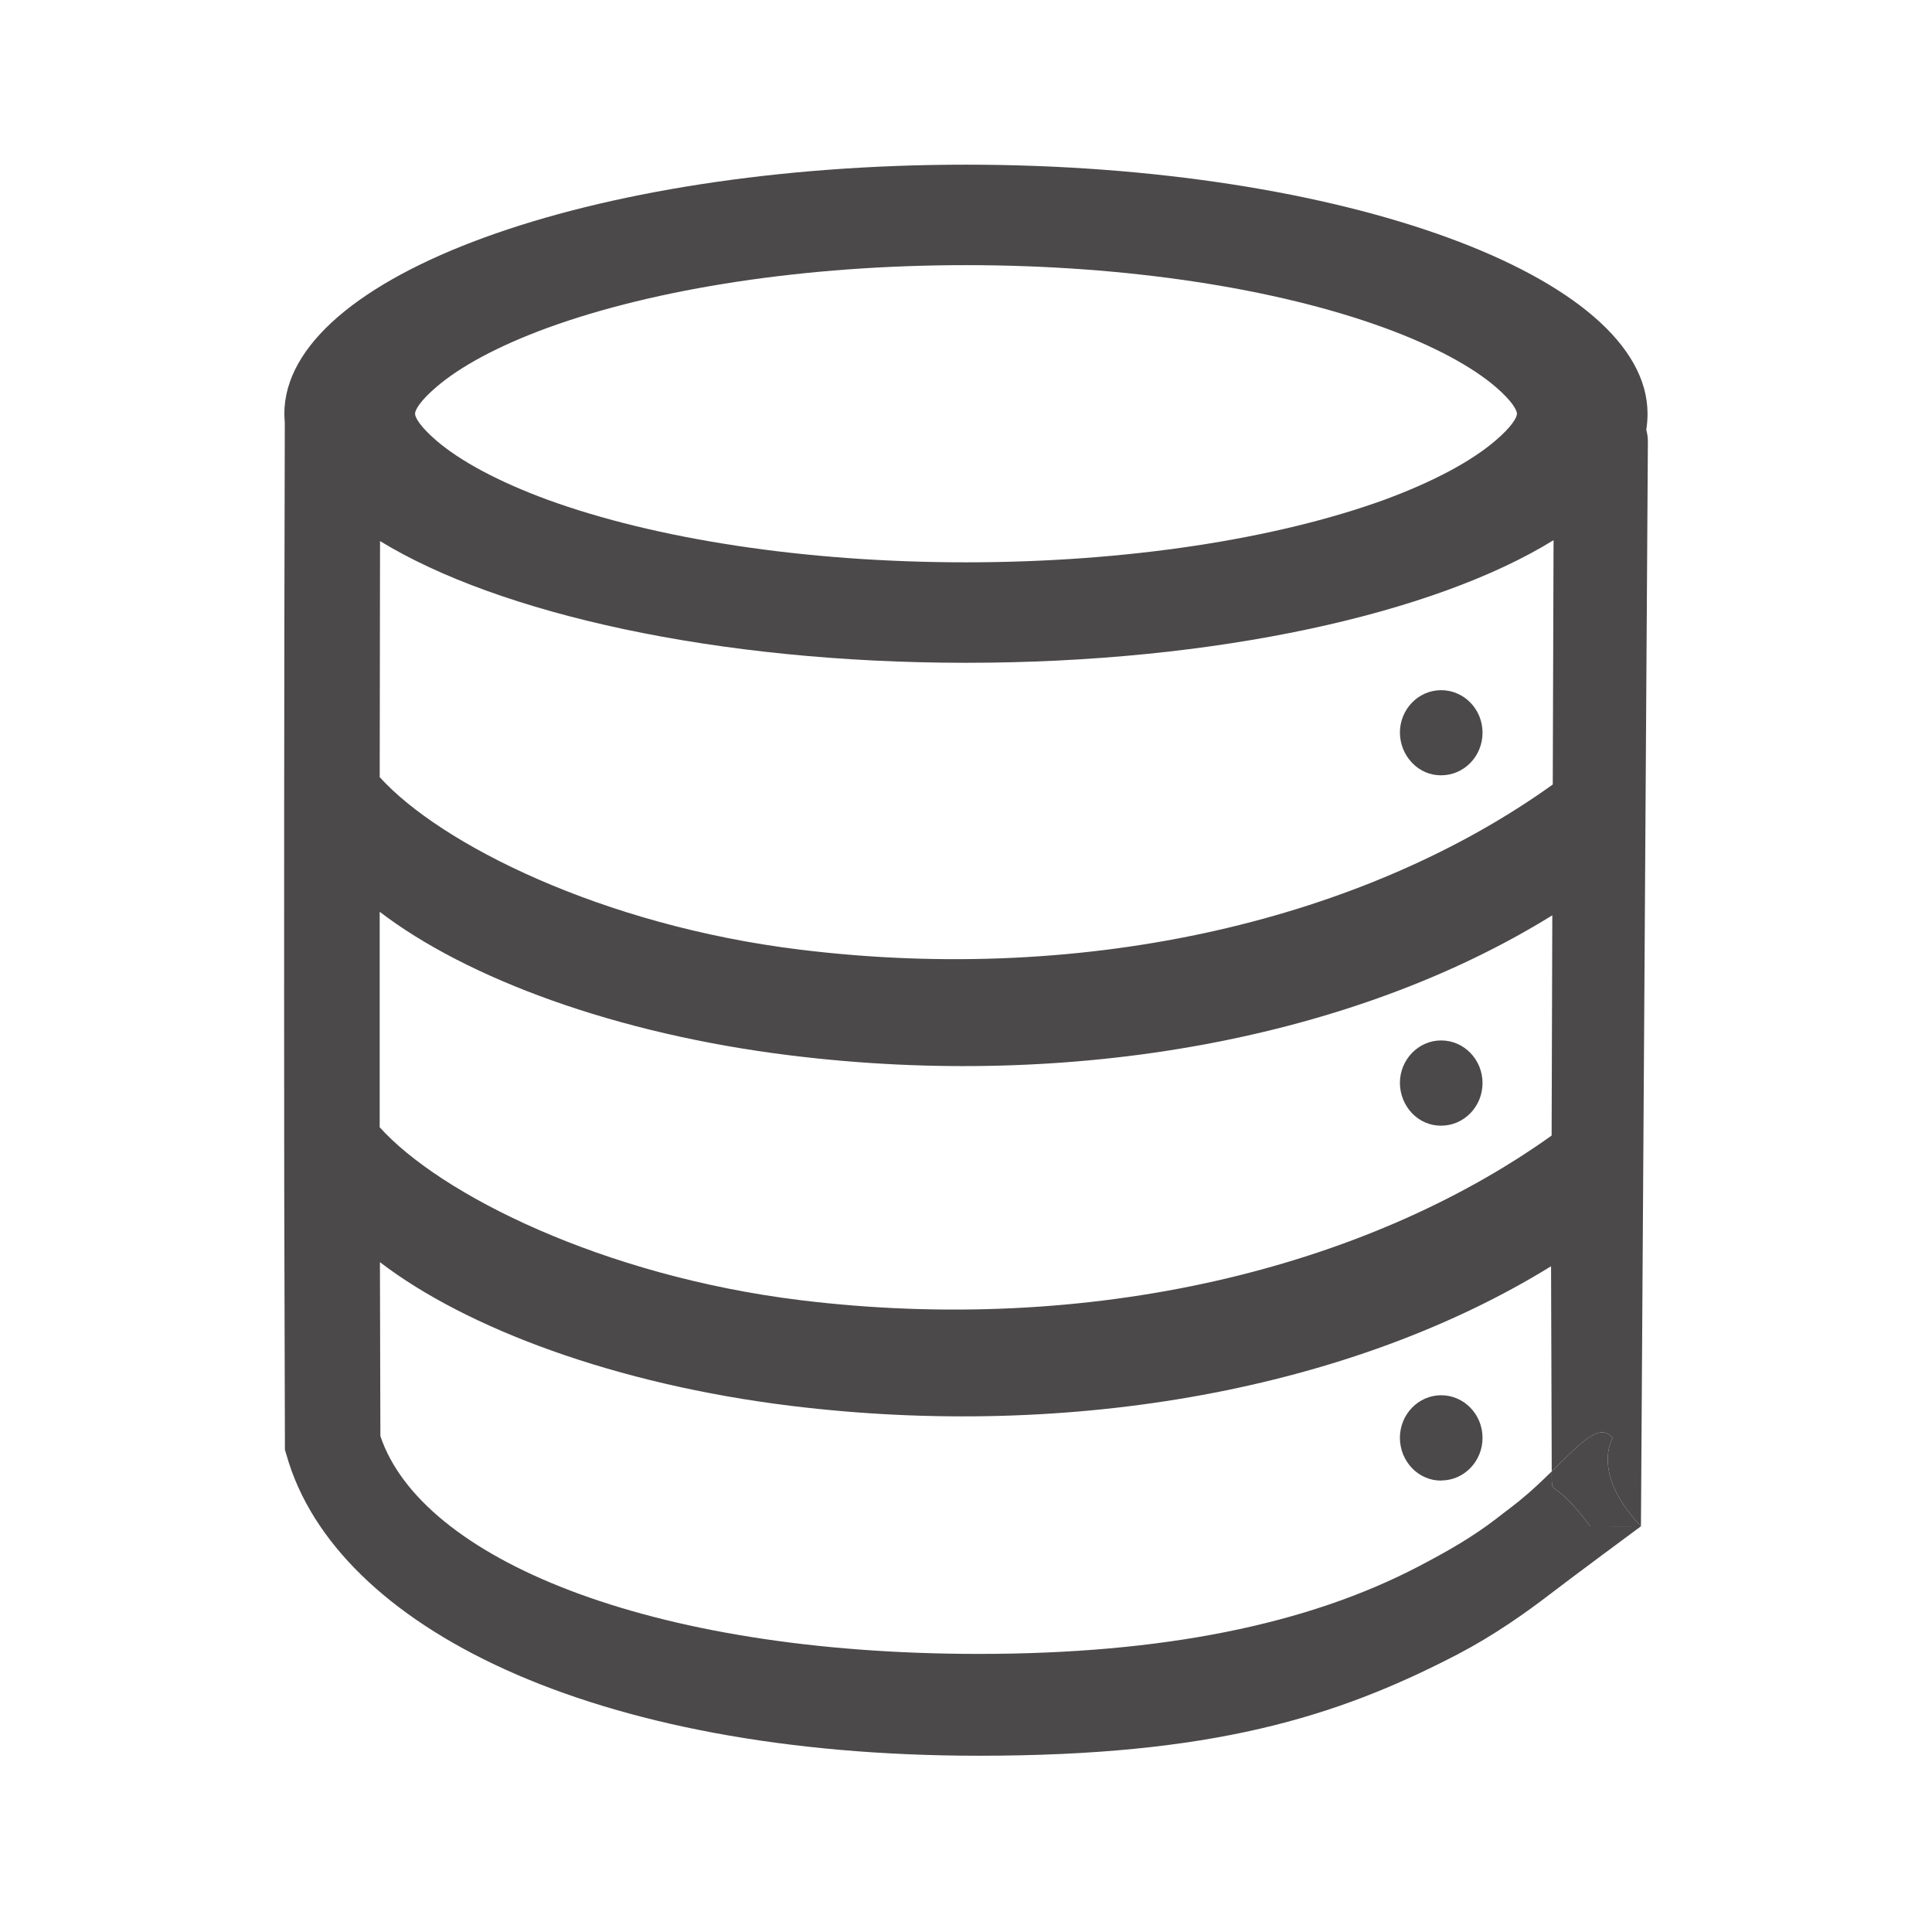
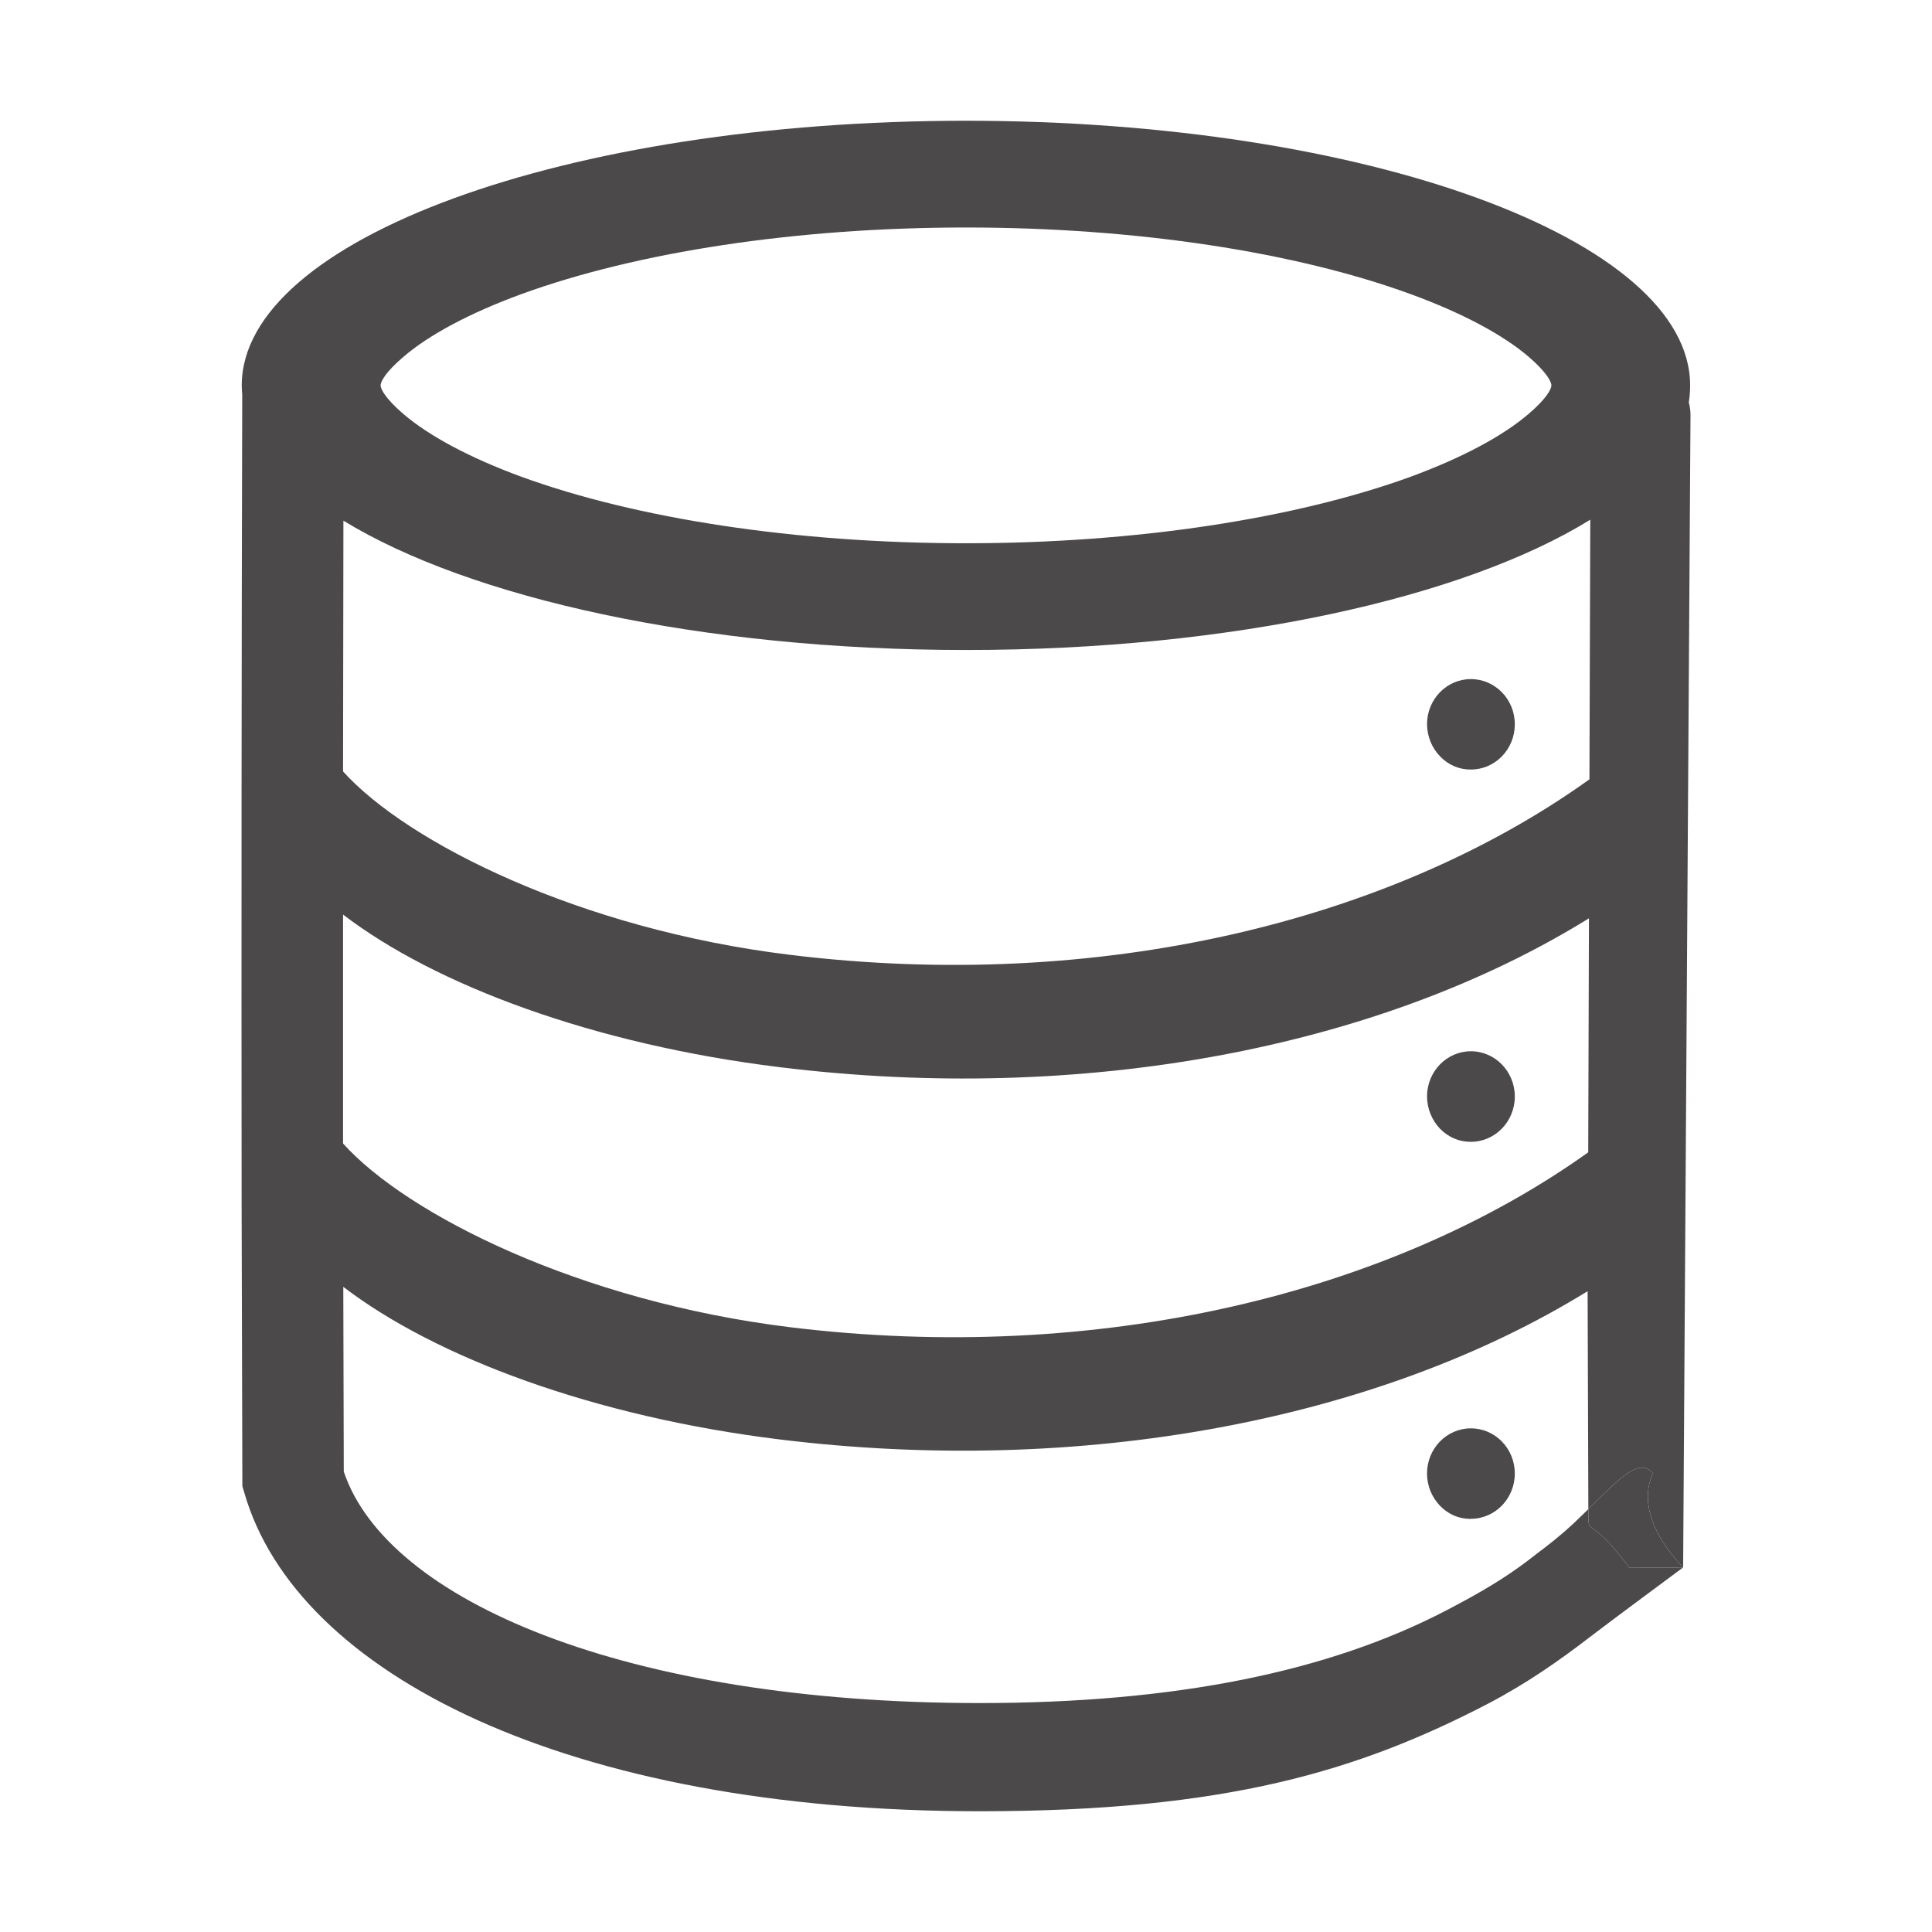
- <svg xmlns="http://www.w3.org/2000/svg" width="17" height="17" viewBox="0 0 17 17" fill="none">
-   <path d="M14.439 13.43C13.992 12.959 14.191 12.652 14.191 12.652C14.083 12.524 13.938 12.667 13.717 12.885L13.654 12.947L13.654 12.974C13.654 13.043 13.654 13.068 13.665 13.085C13.671 13.094 13.681 13.101 13.696 13.111C13.738 13.142 13.823 13.202 13.992 13.43C14.22 13.431 14.439 13.43 14.439 13.43Z" fill="#4B4949" />
-   <path d="M12.681 6.822C12.585 6.823 12.494 6.784 12.426 6.713C12.358 6.643 12.319 6.547 12.318 6.447C12.318 6.24 12.481 6.073 12.681 6.073C12.882 6.073 13.045 6.24 13.045 6.447C13.045 6.655 12.882 6.822 12.681 6.822H12.681Z" fill="#4B4949" />
-   <path fill-rule="evenodd" clip-rule="evenodd" d="M12.183 4.397C12.617 4.237 12.951 4.056 13.16 3.876C13.303 3.754 13.348 3.673 13.348 3.641C13.348 3.608 13.303 3.527 13.16 3.404C12.951 3.225 12.618 3.044 12.183 2.885C11.231 2.537 9.913 2.333 8.5 2.333C7.087 2.333 5.769 2.538 4.817 2.885C4.383 3.044 4.049 3.225 3.84 3.405C3.697 3.527 3.652 3.607 3.652 3.641C3.652 3.673 3.697 3.754 3.84 3.877C4.049 4.056 4.382 4.237 4.817 4.397C5.769 4.744 7.087 4.948 8.5 4.948C9.913 4.948 11.231 4.743 12.183 4.397ZM3.341 9.919V8.023C4.105 8.608 5.417 9.098 6.958 9.287C9.448 9.594 11.91 9.138 13.659 8.054L13.653 9.992C12.011 11.165 9.593 11.753 7.039 11.44C5.297 11.225 3.871 10.508 3.341 9.919ZM3.341 6.838C3.872 7.426 5.297 8.143 7.039 8.356C9.598 8.671 12.021 8.081 13.663 6.903L13.67 4.753C12.625 5.399 10.702 5.832 8.5 5.832C6.308 5.832 4.39 5.401 3.344 4.761C3.343 5.453 3.342 6.145 3.341 6.837V6.838ZM3.347 12.636L3.343 11.106C4.107 11.691 5.42 12.181 6.958 12.37C9.443 12.675 11.901 12.22 13.648 11.142L13.654 12.947C13.616 12.984 13.576 13.023 13.535 13.061C13.411 13.177 13.328 13.24 13.222 13.32L13.164 13.365C12.959 13.522 12.751 13.643 12.477 13.786C11.502 14.294 10.233 14.553 8.613 14.553C5.685 14.553 3.704 13.704 3.347 12.636ZM14.439 13.43C14.439 13.43 14.22 13.431 13.992 13.43C13.823 13.202 13.738 13.142 13.696 13.111C13.681 13.101 13.671 13.094 13.665 13.085C13.654 13.068 13.654 13.043 13.654 12.974L13.654 12.947L13.717 12.885C13.938 12.667 14.083 12.524 14.191 12.652C14.191 12.652 13.992 12.959 14.439 13.43ZM14.439 13.43C14.439 13.43 13.813 13.893 13.654 14.016C13.416 14.199 13.145 14.389 12.833 14.553C11.756 15.114 10.659 15.449 8.613 15.449C5.206 15.449 2.954 14.313 2.523 12.81L2.507 12.757V12.701L2.501 10.427C2.499 8.191 2.5 5.954 2.506 3.718C2.504 3.692 2.502 3.666 2.502 3.641C2.503 2.43 5.188 1.449 8.5 1.449C11.812 1.449 14.497 2.43 14.497 3.641C14.497 3.688 14.493 3.735 14.486 3.782C14.495 3.815 14.5 3.851 14.5 3.886L14.439 13.43Z" fill="#4B4949" />
-   <path d="M12.681 9.905C12.585 9.906 12.494 9.867 12.426 9.797C12.358 9.726 12.319 9.631 12.318 9.53C12.318 9.323 12.481 9.155 12.681 9.155C12.882 9.155 13.045 9.323 13.045 9.53C13.045 9.737 12.882 9.905 12.681 9.905H12.681Z" fill="#4B4949" />
-   <path d="M12.681 13.028C12.633 13.028 12.586 13.019 12.543 13C12.499 12.982 12.459 12.954 12.425 12.919C12.392 12.884 12.365 12.843 12.346 12.797C12.328 12.751 12.318 12.702 12.318 12.652C12.318 12.445 12.481 12.277 12.681 12.277C12.882 12.277 13.045 12.445 13.045 12.652C13.045 12.859 12.882 13.027 12.681 13.027L12.681 13.028Z" fill="#4B4949" />
+ <svg xmlns="http://www.w3.org/2000/svg" width="16" height="16" viewBox="0 0 16 16" fill="none">
+   <path d="M13.939 12.981C13.492 12.51 13.691 12.203 13.691 12.203C13.583 12.075 13.438 12.218 13.217 12.436L13.154 12.498L13.154 12.525C13.154 12.594 13.154 12.619 13.165 12.636C13.171 12.645 13.181 12.652 13.196 12.662C13.238 12.693 13.323 12.753 13.492 12.981C13.72 12.982 13.939 12.981 13.939 12.981Z" fill="#4B4949" />
+   <path d="M12.181 6.373C12.085 6.374 11.994 6.335 11.926 6.264C11.858 6.194 11.819 6.098 11.818 5.998C11.818 5.791 11.981 5.624 12.181 5.624C12.382 5.624 12.545 5.791 12.545 5.998C12.545 6.206 12.382 6.373 12.181 6.373H12.181Z" fill="#4B4949" />
+   <path fill-rule="evenodd" clip-rule="evenodd" d="M11.683 3.948C12.117 3.788 12.451 3.607 12.66 3.427C12.803 3.305 12.848 3.224 12.848 3.192C12.848 3.159 12.803 3.078 12.66 2.955C12.451 2.776 12.118 2.595 11.683 2.436C10.731 2.088 9.413 1.884 8 1.884C6.587 1.884 5.269 2.089 4.317 2.436C3.883 2.595 3.549 2.776 3.34 2.956C3.197 3.078 3.152 3.158 3.152 3.192C3.152 3.224 3.197 3.305 3.34 3.428C3.549 3.607 3.882 3.788 4.317 3.948C5.269 4.295 6.587 4.499 8 4.499C9.413 4.499 10.731 4.294 11.683 3.948ZM2.841 9.47V7.574C3.605 8.159 4.917 8.649 6.458 8.838C8.948 9.145 11.41 8.689 13.159 7.605L13.153 9.543C11.511 10.716 9.093 11.304 6.539 10.991C4.797 10.776 3.371 10.059 2.841 9.47ZM2.841 6.389C3.372 6.977 4.797 7.694 6.539 7.907C9.098 8.222 11.521 7.632 13.163 6.454L13.17 4.304C12.125 4.95 10.202 5.383 8 5.383C5.808 5.383 3.89 4.952 2.844 4.312C2.843 5.004 2.842 5.696 2.841 6.388V6.389ZM2.847 12.187L2.843 10.657C3.607 11.242 4.92 11.732 6.458 11.921C8.943 12.226 11.401 11.771 13.148 10.693L13.154 12.498C13.116 12.535 13.076 12.573 13.035 12.613C12.911 12.728 12.828 12.791 12.722 12.871L12.664 12.916C12.459 13.073 12.251 13.194 11.977 13.337C11.002 13.845 9.733 14.104 8.113 14.104C5.185 14.104 3.204 13.255 2.847 12.187ZM13.939 12.981C13.939 12.981 13.72 12.982 13.492 12.981C13.323 12.753 13.238 12.693 13.196 12.662C13.181 12.652 13.171 12.645 13.165 12.636C13.154 12.619 13.154 12.594 13.154 12.525L13.154 12.498L13.217 12.436C13.438 12.218 13.583 12.075 13.691 12.203C13.691 12.203 13.492 12.51 13.939 12.981ZM13.939 12.981C13.939 12.981 13.313 13.444 13.154 13.567C12.916 13.75 12.645 13.94 12.333 14.104C11.256 14.665 10.159 15 8.113 15C4.706 15 2.454 13.864 2.023 12.361L2.007 12.308V12.252L2.001 9.978C1.999 7.742 2 5.505 2.006 3.269C2.004 3.243 2.002 3.217 2.002 3.192C2.003 1.981 4.688 1 8 1C11.312 1 13.997 1.981 13.997 3.192C13.997 3.239 13.993 3.286 13.986 3.333C13.995 3.366 14 3.402 14 3.437L13.939 12.981Z" fill="#4B4949" />
+   <path d="M12.181 9.456C12.085 9.457 11.994 9.418 11.926 9.348C11.858 9.277 11.819 9.182 11.818 9.081C11.818 8.874 11.981 8.706 12.181 8.706C12.382 8.706 12.545 8.874 12.545 9.081C12.545 9.288 12.382 9.456 12.181 9.456H12.181Z" fill="#4B4949" />
+   <path d="M12.181 12.579C12.133 12.579 12.086 12.57 12.043 12.552C11.999 12.533 11.959 12.505 11.925 12.47C11.892 12.435 11.865 12.394 11.846 12.348C11.828 12.302 11.818 12.253 11.818 12.203C11.818 11.996 11.981 11.829 12.181 11.829C12.382 11.829 12.545 11.996 12.545 12.203C12.545 12.41 12.382 12.578 12.181 12.578L12.181 12.579Z" fill="#4B4949" />
</svg>
